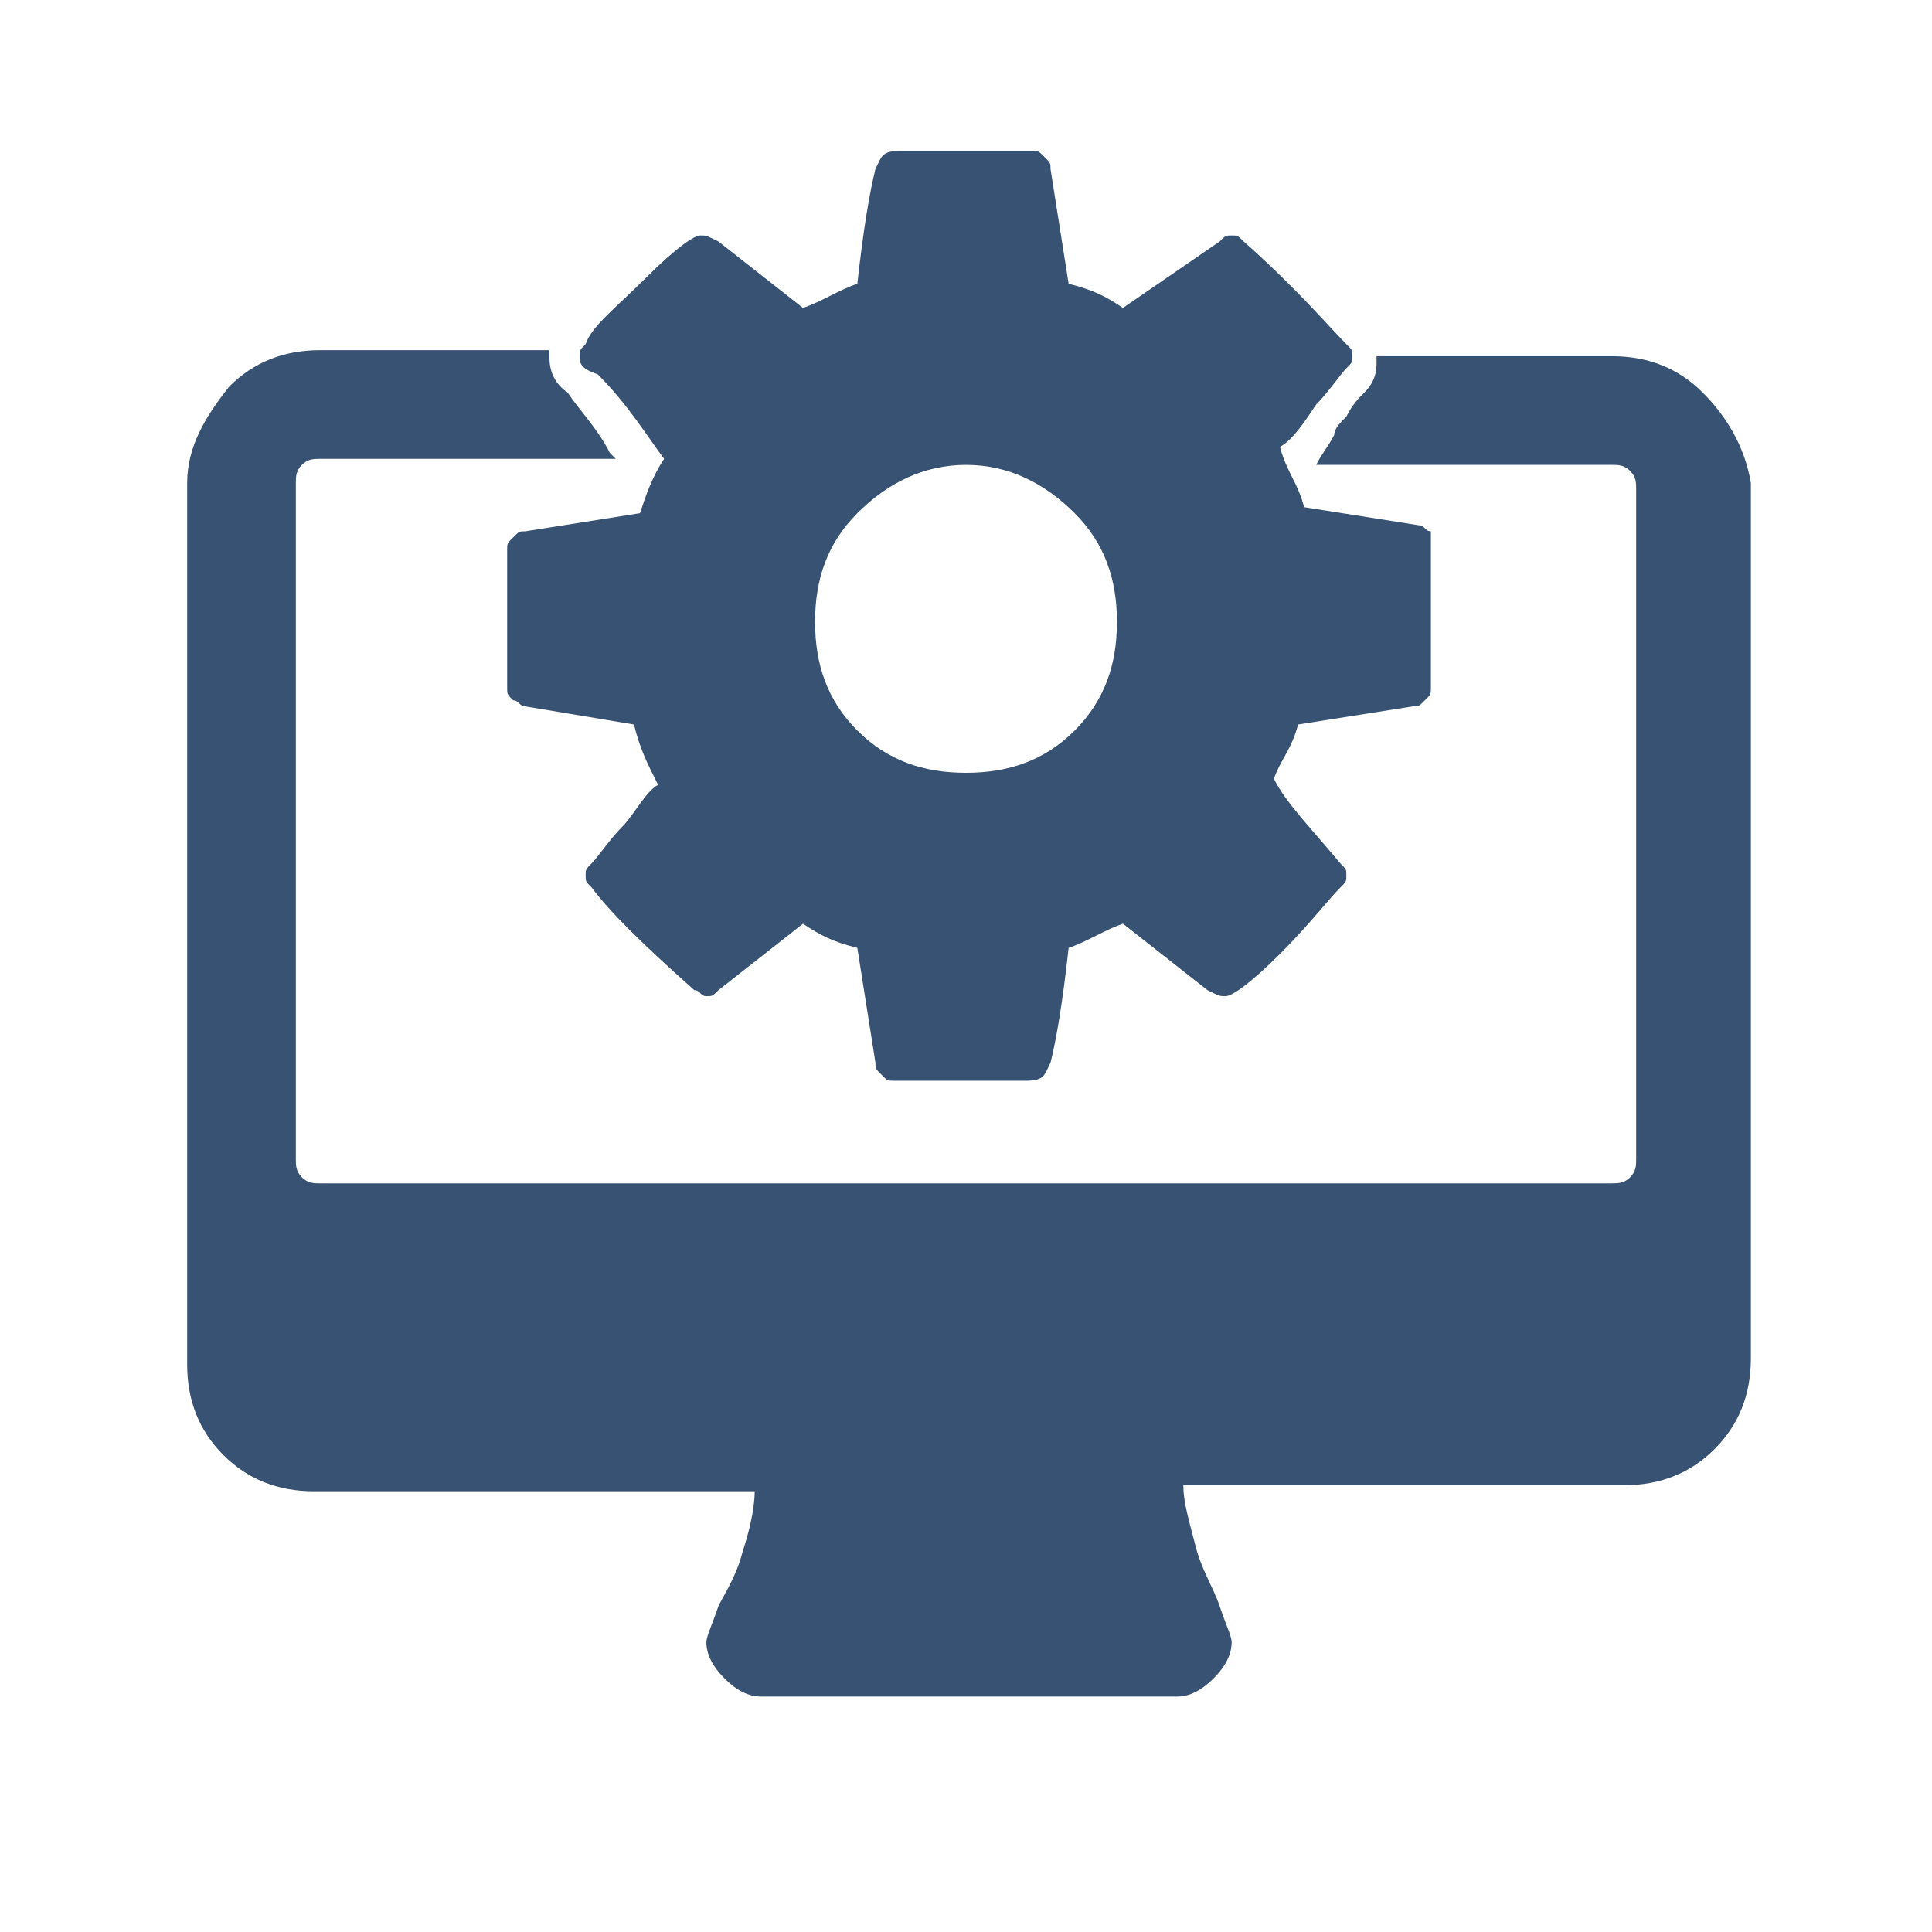
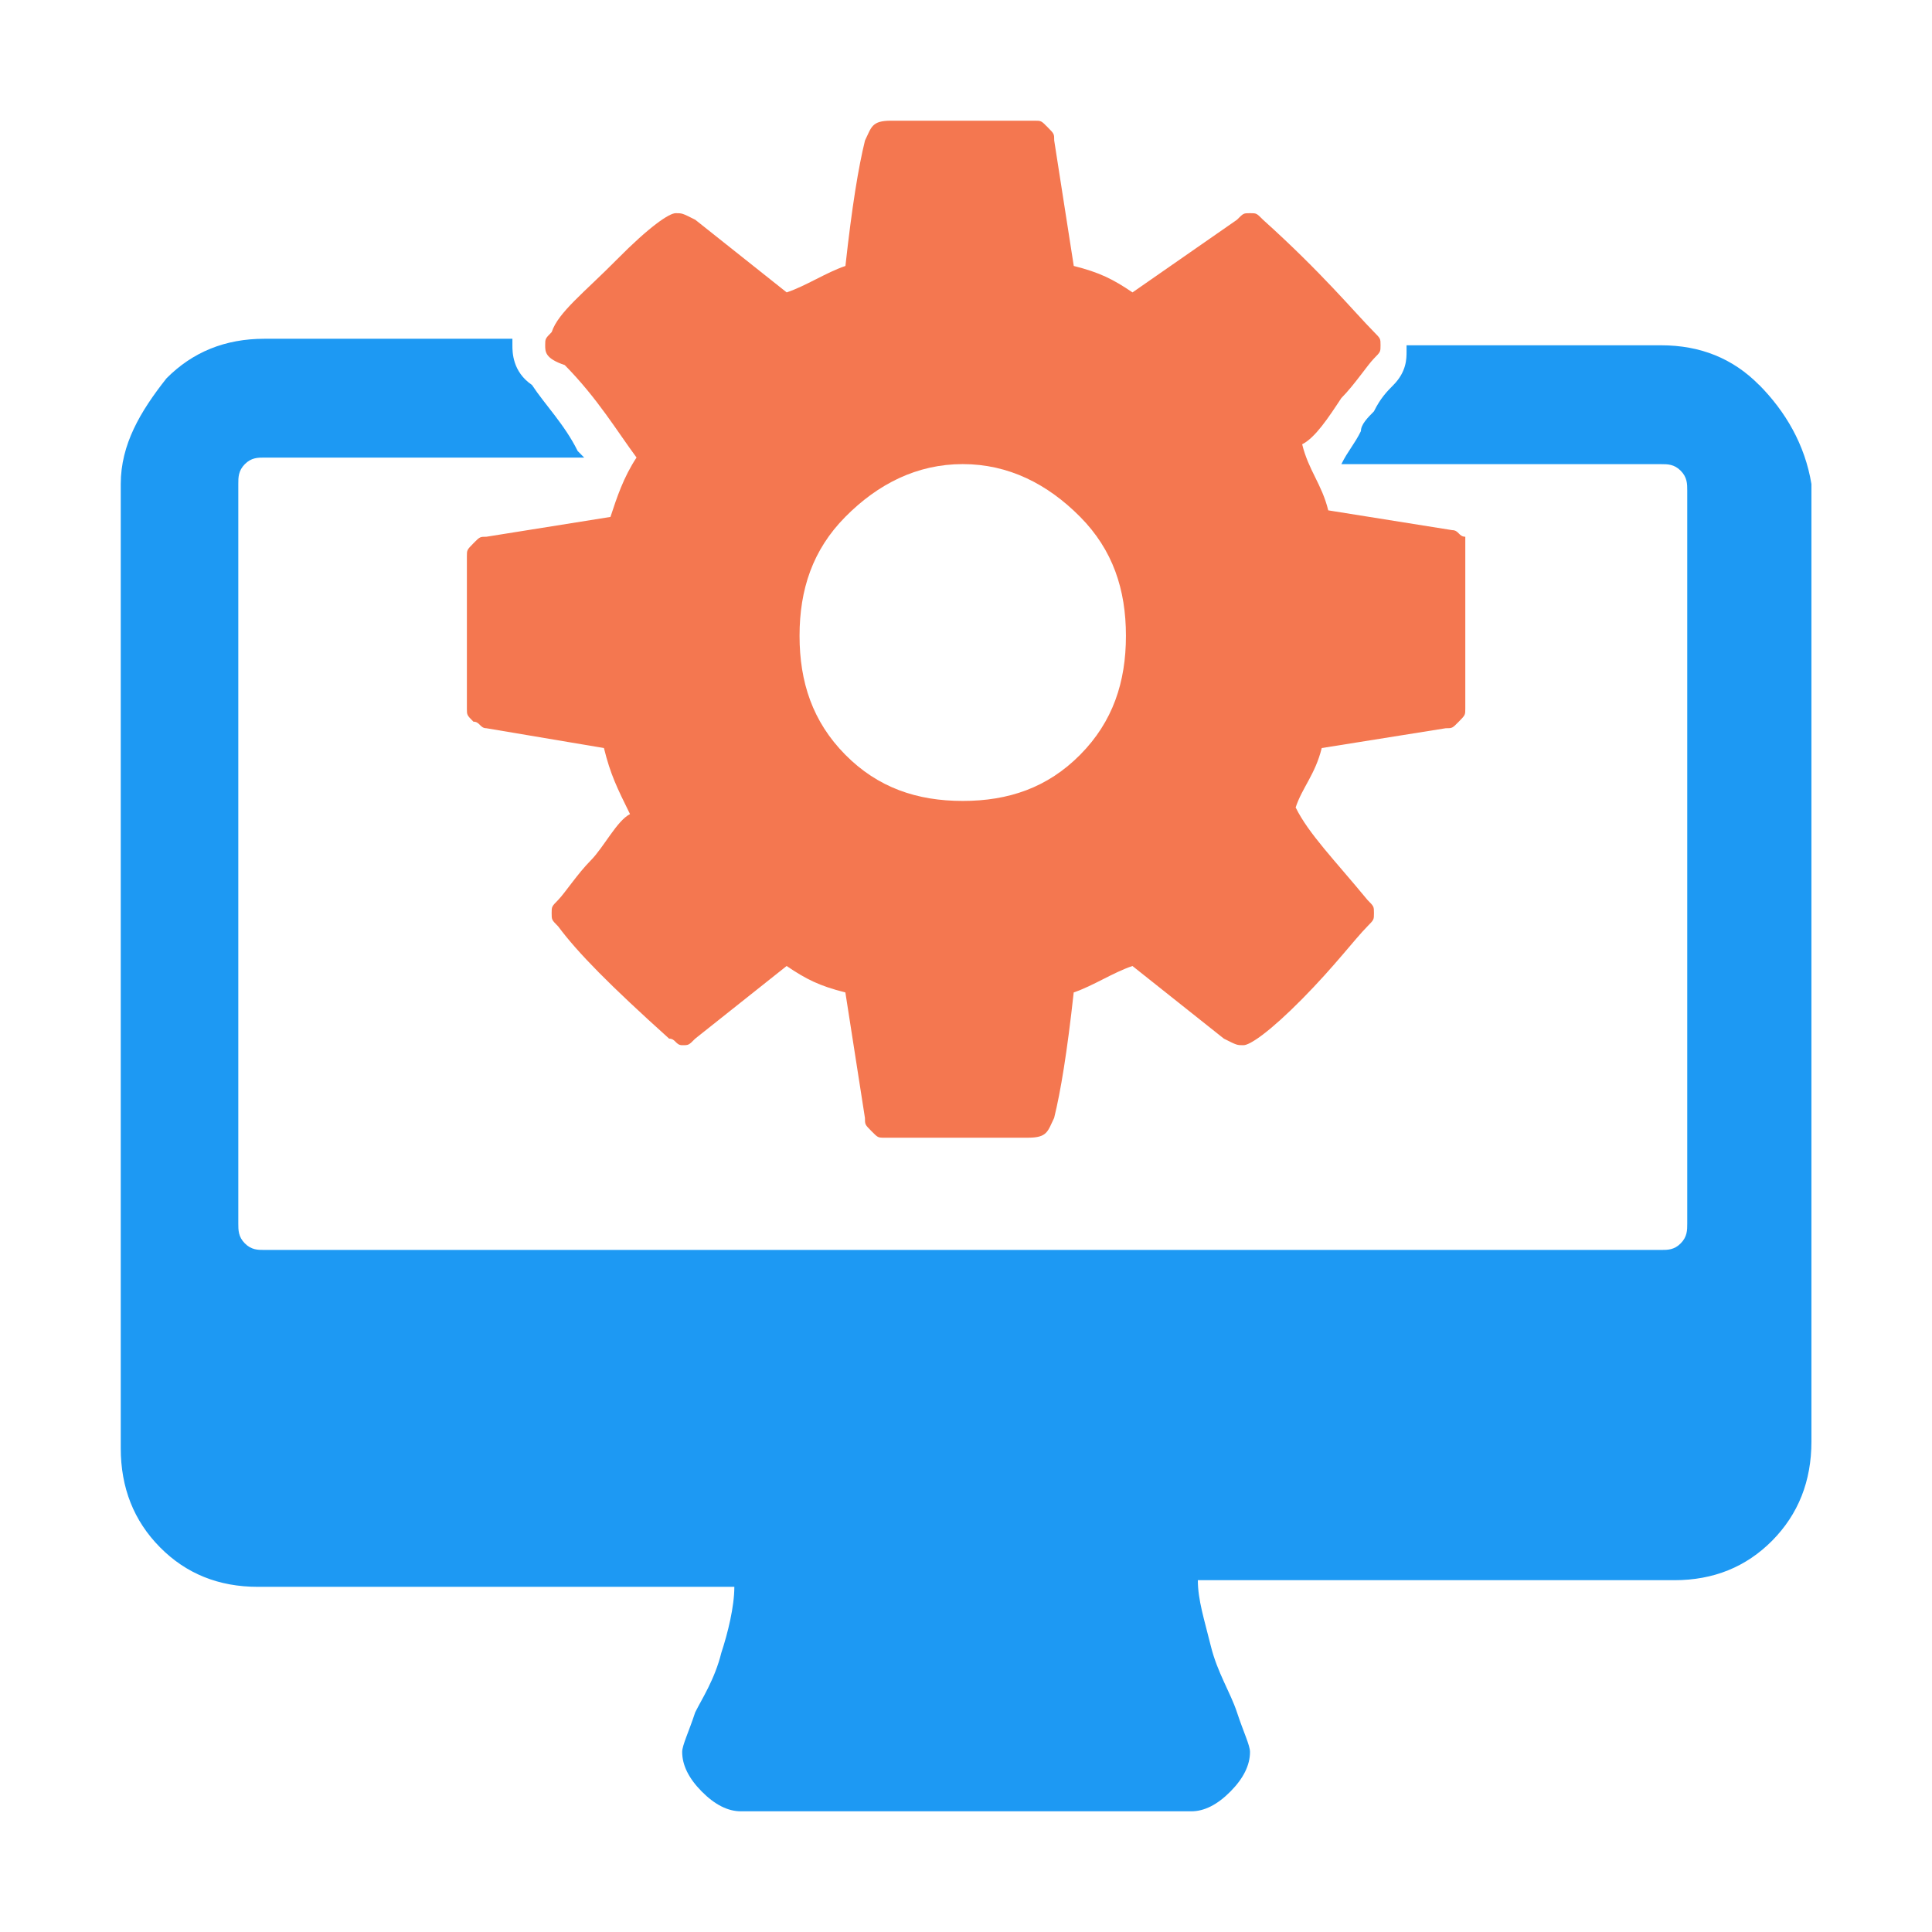
<svg xmlns="http://www.w3.org/2000/svg" viewBox="0 0 32 32">
-   <path fill="#375273" d="M23.7 9.2v2.2c0 .1 0 .1-.1.2s-.1.1-.2.1l-1.9.3c-.1.4-.3.6-.4.9.2.4.6.8 1.1 1.4.1.1.1.1.1.2s0 .1-.1.2c-.2.2-.5.6-1 1.1-.5.5-.8.7-.9.7-.1 0-.1 0-.3-.1l-1.4-1.1c-.3.1-.6.3-.9.4-.1.9-.2 1.5-.3 1.9-.1.2-.1.3-.4.3h-2.2c-.1 0-.1 0-.2-.1s-.1-.1-.1-.2l-.3-1.9c-.4-.1-.6-.2-.9-.4l-1.4 1.1c-.1.1-.1.1-.2.1s-.1-.1-.2-.1c-.9-.8-1.4-1.3-1.7-1.7-.1-.1-.1-.1-.1-.2s0-.1.1-.2.3-.4.5-.6.4-.6.6-.7c-.2-.4-.3-.6-.4-1l-1.8-.3c-.1 0-.1-.1-.2-.1-.1-.1-.1-.1-.1-.2V9.1c0-.1 0-.1.1-.2s.1-.1.2-.1l1.9-.3c.1-.3.2-.6.4-.9-.3-.4-.6-.9-1.1-1.4-.3-.1-.3-.2-.3-.3s0-.1.1-.2c.1-.3.5-.6 1-1.1.5-.5.8-.7.9-.7.1 0 .1 0 .3.1l1.4 1.1c.3-.1.6-.3.9-.4.1-.9.2-1.5.3-1.9.1-.2.1-.3.4-.3h2.2c.1 0 .1 0 .2.1s.1.1.1.2l.3 1.9c.4.1.6.2.9.4L20.2 4c.1-.1.1-.1.2-.1s.1 0 .2.1c.9.8 1.4 1.4 1.7 1.7.1.1.1.1.1.2s0 .1-.1.2-.3.4-.5.6c-.2.3-.4.6-.6.7.1.4.3.6.4 1l1.9.3c.1 0 .1.1.2.1v.4zm-5.9 2.9c.5-.5.7-1.1.7-1.8s-.2-1.3-.7-1.8c-.5-.5-1.1-.8-1.8-.8s-1.3.3-1.8.8-.7 1.1-.7 1.8.2 1.3.7 1.8 1.1.7 1.8.7 1.3-.2 1.8-.7z" />
-   <path fill="#375273" d="M28.2 6.5c-.4-.4-.9-.6-1.5-.6h-3.9V6c0 .1 0 .3-.2.5-.1.1-.2.2-.3.4-.1.1-.2.2-.2.3-.1.2-.2.3-.3.5h4.9c.1 0 .2 0 .3.1.1.1.1.2.1.3v11.1c0 .1 0 .2-.1.3s-.2.1-.3.1H5.3c-.1 0-.2 0-.3-.1s-.1-.2-.1-.3V8c0-.1 0-.2.1-.3.1-.1.2-.1.3-.1h4.9l-.1-.1c-.2-.4-.5-.7-.7-1-.3-.2-.3-.5-.3-.6v-.1H5.3c-.6 0-1.1.2-1.5.6-.4.5-.7 1-.7 1.6v14.6c0 .6.2 1.1.6 1.5.4.4.9.6 1.5.6h7.3c0 .3-.1.7-.2 1-.1.4-.3.7-.4.9-.1.3-.2.5-.2.6 0 .2.1.4.3.6.2.2.4.3.6.3h6.9c.2 0 .4-.1.6-.3.2-.2.3-.4.3-.6 0-.1-.1-.3-.2-.6s-.3-.6-.4-1c-.1-.4-.2-.7-.2-1h7.3c.6 0 1.1-.2 1.5-.6.4-.4.6-.9.6-1.5V8c-.1-.6-.4-1.1-.8-1.5z" />
+   <g stroke-width="1.087">
+     <path d="m24.27 9.328v2.406c0 .109 0 .109-.108.219s-.108.109-.216.109l-2.054.328c-.108.438-.324.656-.432.984.216.438.649.875 1.189 1.531.108.109.108.109.108.219s0 .109-.108.219c-.216.219-.541.656-1.081 1.203-.541.547-.865.766-.973.766s-.108 0-.324-.109l-1.514-1.203c-.324.109-.649.328-.973.438-.108.984-.216 1.641-.324 2.078-.108.219-.108.328-.432.328h-2.378c-.108 0-.108 0-.216-.109s-.108-.109-.108-.219l-.324-2.078c-.432-.109-.649-.219-.973-.438l-1.514 1.203c-.108.109-.108.109-.216.109s-.108-.109-.216-.109c-.973-.875-1.514-1.422-1.838-1.859-.108-.109-.108-.109-.108-.219s0-.109.108-.219.324-.438.541-.656c.216-.219.432-.656.649-.766-.216-.438-.324-.656-.432-1.094l-1.946-.328c-.108 0-.108-.109-.216-.109-.108-.109-.108-.109-.108-.219v-2.516c0-.109 0-.109.108-.219.108-.109.108-.109.216-.109l2.054-.328c.108-.328.216-.656.432-.984-.324-.438-.649-.984-1.189-1.531-.324-.109-.324-.219-.324-.328s0-.109.108-.219c.108-.328.541-.656 1.081-1.203.541-.547.865-.766.973-.766s.108 0 .324.109l1.514 1.203c.324-.109.649-.328.973-.438.108-.984.216-1.641.324-2.078.108-.219.108-.328.432-.328h2.378c.108 0 .108 0 .216.109s.108.109.108.219l.324 2.078c.432.109.649.219.973.438l1.73-1.203c.108-.109.108-.109.216-.109s.108 0 .216.109c.973.875 1.514 1.531 1.838 1.859.108.109.108.109.108.219s0 .109-.108.219c-.108.109-.324.438-.541.656-.216.328-.432.656-.649.766.108.438.324.656.432 1.094l2.054.328c.108 0 .108.109.216.109zm-6.378 3.172c.541-.547.757-1.203.757-1.969s-.216-1.422-.757-1.969c-.541-.547-1.189-.875-1.946-.875-.757 0-1.405.328-1.946.875-.541.547-.757 1.203-.757 1.969s.216 1.422.757 1.969c.541.547 1.189.766 1.946.766.757 0 1.405-.219 1.946-.766z" fill="#f47750" />
+     <path d="m29.135 6.375c-.432-.438-.973-.656-1.622-.656h-4.216v.109c0 .109 0 .328-.216.547-.108.109-.216.219-.324.438-.108.109-.216.219-.216.328-.108.219-.216.328-.324.547h5.297c.108 0 .216 0 .324.109.108.109.108.219.108.328v12.141c0 .109 0 .219-.108.328-.108.109-.216.109-.324.109h-23.135c-.108 0-.216 0-.324-.109-.108-.109-.108-.219-.108-.328v-12.25c0-.109 0-.219.108-.328s.216-.109.324-.109h5.297l-.108-.109c-.216-.438-.541-.766-.757-1.094-.324-.219-.324-.547-.324-.656v-.109h-4.108c-.649 0-1.189.219-1.622.656-.432.547-.757 1.094-.757 1.75v15.969c0 .656.216 1.203.649 1.641.432.438.973.656 1.622.656h7.892c0 .328-.108.766-.216 1.094-.108.438-.324.766-.432.984-.108.328-.216.547-.216.656 0 .219.108.438.324.656s.432.328.649.328h7.459c.216 0 .432-.109.649-.328s.324-.438.324-.656c0-.109-.108-.328-.216-.656s-.324-.656-.432-1.094-.216-.766-.216-1.094h7.892c.649 0 1.189-.219 1.622-.656.432-.438.649-.984.649-1.641v-15.859c-.108-.656-.432-1.203-.865-1.641z" fill="#1d99f3" />
+   </g>
</svg>
